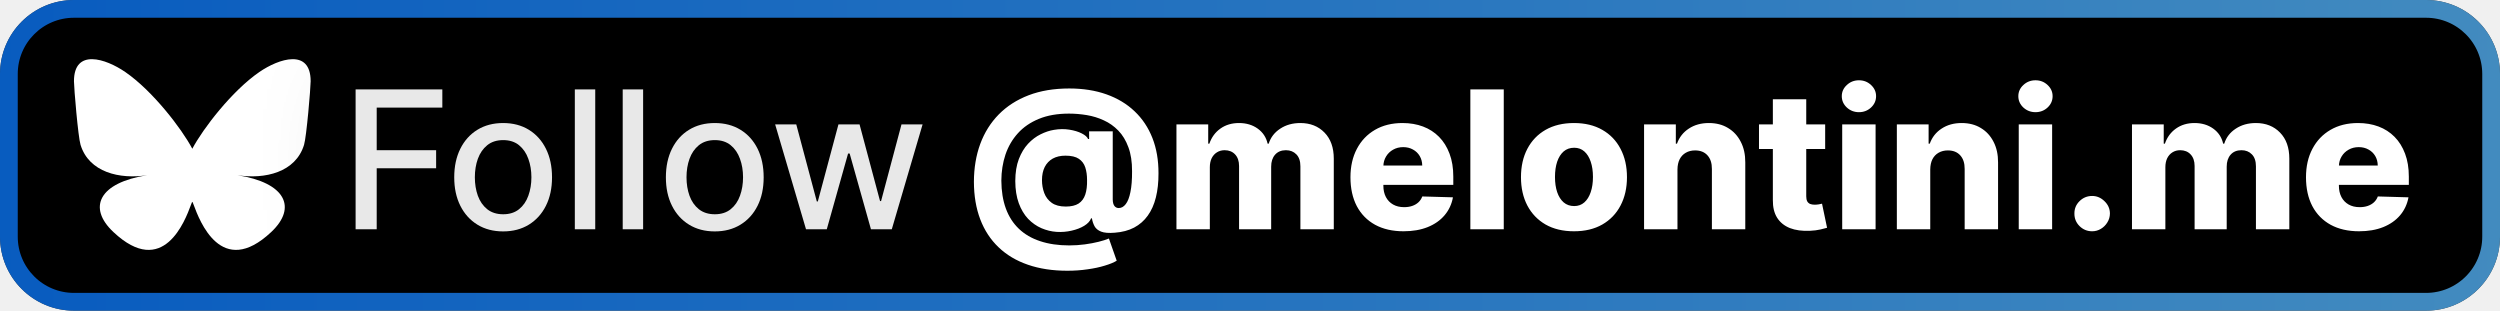
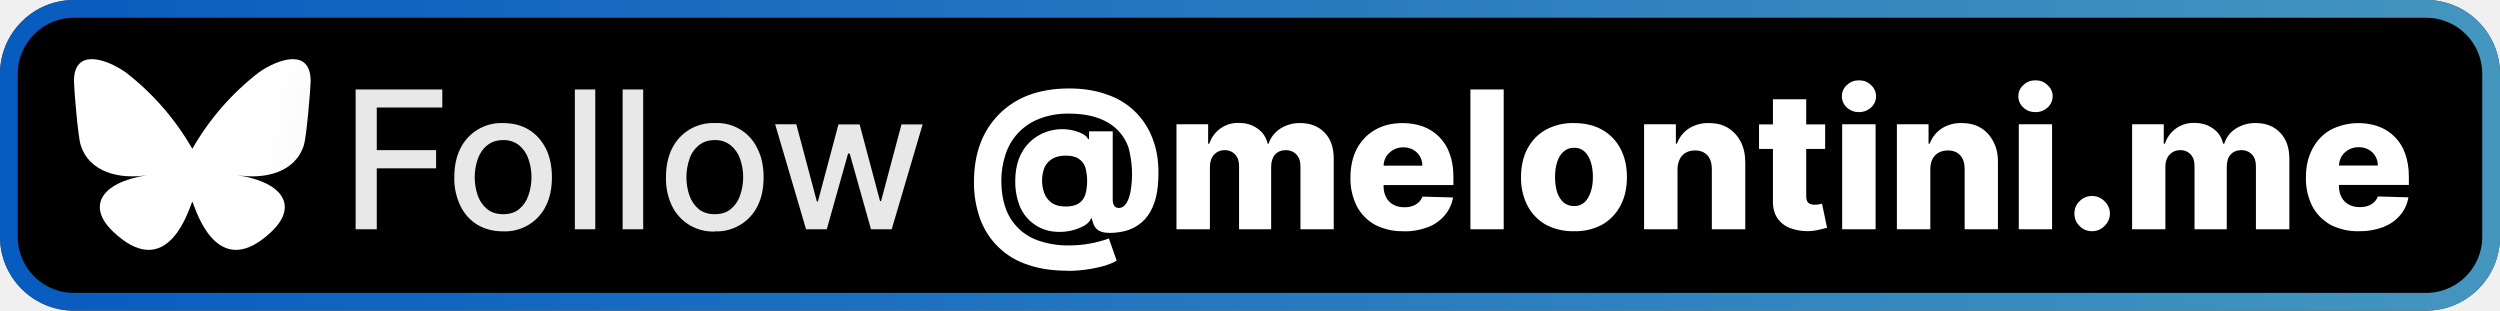
- <svg xmlns="http://www.w3.org/2000/svg" width="169" height="21" viewBox="0 0 169 21" fill="none">
-   <g clip-path="url(#clip0_2030_2)">
-     <rect width="169" height="21" rx="5" fill="black" />
-     <g filter="url(#filter0_d_2030_2)">
-       <g clip-path="url(#clip1_2030_2)">
-         <path d="M8.468 4.868C10.303 6.128 12.276 8.684 13 10.055V13.678C13 13.6 12.967 13.688 12.898 13.875C12.52 14.892 11.043 18.858 7.667 15.687C5.889 14.018 6.712 12.348 9.948 11.844C8.097 12.132 6.016 11.656 5.444 9.788C5.28 9.251 5 5.941 5 5.494C5 3.255 7.145 3.959 8.468 4.868ZM17.532 4.868C15.697 6.128 13.724 8.684 13 10.055V13.678C13 13.6 13.033 13.688 13.102 13.875C13.48 14.892 14.957 18.858 18.333 15.687C20.111 14.018 19.288 12.348 16.052 11.844C17.903 12.132 19.985 11.656 20.555 9.788C20.72 9.251 21 5.941 21 5.494C21 3.255 18.855 3.959 17.532 4.868Z" fill="white" />
+ <svg xmlns="http://www.w3.org/2000/svg" width="169" height="21" fill="none">
+   <g clip-path="url(#a)">
+     <rect width="169" height="21" fill="#000" rx="5" />
+     <g filter="url(#b)">
+       <g clip-path="url(#c)">
+         <path fill="#fff" d="M8.47 4.87A17.49 17.49 0 0 1 13 10.06v3.62c0-.08-.03 0-.1.2-.38 1.01-1.86 4.98-5.23 1.8-1.78-1.66-.96-3.33 2.28-3.84-1.85.3-3.93-.18-4.5-2.05C5.27 9.25 5 5.94 5 5.49c0-2.24 2.14-1.53 3.47-.62Zm9.06 0A17.49 17.49 0 0 0 13 10.06v3.62c0-.08.03 0 .1.2.38 1.01 1.86 4.98 5.23 1.8 1.78-1.66.96-3.33-2.28-3.84 1.85.3 3.93-.18 4.5-2.05.17-.54.45-3.85.45-4.3 0-2.24-2.14-1.53-3.47-.62Z" />
      </g>
    </g>
-     <g filter="url(#filter1_d_2030_2)">
-       <path d="M24.039 15.5V6.045H29.902V7.273H25.465V10.154H29.482V11.377H25.465V15.5H24.039ZM34.011 15.643C33.347 15.643 32.767 15.491 32.271 15.186C31.776 14.881 31.391 14.455 31.117 13.907C30.843 13.36 30.706 12.719 30.706 11.987C30.706 11.251 30.843 10.608 31.117 10.057C31.391 9.506 31.776 9.078 32.271 8.774C32.767 8.469 33.347 8.317 34.011 8.317C34.676 8.317 35.256 8.469 35.752 8.774C36.247 9.078 36.632 9.506 36.906 10.057C37.18 10.608 37.317 11.251 37.317 11.987C37.317 12.719 37.18 13.36 36.906 13.907C36.632 14.455 36.247 14.881 35.752 15.186C35.256 15.491 34.676 15.643 34.011 15.643ZM34.016 14.484C34.447 14.484 34.804 14.37 35.087 14.143C35.37 13.915 35.58 13.612 35.715 13.233C35.853 12.855 35.923 12.438 35.923 11.982C35.923 11.53 35.853 11.114 35.715 10.736C35.58 10.354 35.37 10.048 35.087 9.817C34.804 9.586 34.447 9.471 34.016 9.471C33.582 9.471 33.222 9.586 32.936 9.817C32.653 10.048 32.442 10.354 32.303 10.736C32.168 11.114 32.1 11.53 32.1 11.982C32.1 12.438 32.168 12.855 32.303 13.233C32.442 13.612 32.653 13.915 32.936 14.143C33.222 14.37 33.582 14.484 34.016 14.484ZM40.238 6.045V15.5H38.858V6.045H40.238ZM43.475 6.045V15.5H42.095V6.045H43.475ZM48.319 15.643C47.654 15.643 47.074 15.491 46.579 15.186C46.083 14.881 45.698 14.455 45.425 13.907C45.151 13.36 45.014 12.719 45.014 11.987C45.014 11.251 45.151 10.608 45.425 10.057C45.698 9.506 46.083 9.078 46.579 8.774C47.074 8.469 47.654 8.317 48.319 8.317C48.984 8.317 49.564 8.469 50.059 8.774C50.555 9.078 50.94 9.506 51.214 10.057C51.487 10.608 51.624 11.251 51.624 11.987C51.624 12.719 51.487 13.36 51.214 13.907C50.94 14.455 50.555 14.881 50.059 15.186C49.564 15.491 48.984 15.643 48.319 15.643ZM48.324 14.484C48.755 14.484 49.112 14.37 49.395 14.143C49.678 13.915 49.887 13.612 50.023 13.233C50.161 12.855 50.23 12.438 50.23 11.982C50.23 11.53 50.161 11.114 50.023 10.736C49.887 10.354 49.678 10.048 49.395 9.817C49.112 9.586 48.755 9.471 48.324 9.471C47.89 9.471 47.53 9.586 47.243 9.817C46.96 10.048 46.749 10.354 46.611 10.736C46.475 11.114 46.408 11.53 46.408 11.982C46.408 12.438 46.475 12.855 46.611 13.233C46.749 13.612 46.96 13.915 47.243 14.143C47.53 14.37 47.89 14.484 48.324 14.484ZM54.487 15.5L52.4 8.409H53.827L55.216 13.617H55.285L56.679 8.409H58.106L59.491 13.593H59.56L60.941 8.409H62.367L60.285 15.5H58.877L57.437 10.38H57.33L55.89 15.5H54.487Z" fill="#E8E8E8" />
-       <path d="M72.156 18.302C71.158 18.302 70.269 18.167 69.487 17.896C68.706 17.628 68.044 17.234 67.502 16.714C66.96 16.197 66.548 15.568 66.265 14.826C65.982 14.084 65.839 13.239 65.836 12.291C65.839 11.353 65.982 10.499 66.265 9.729C66.551 8.957 66.968 8.292 67.516 7.735C68.067 7.175 68.741 6.743 69.538 6.438C70.338 6.133 71.251 5.981 72.276 5.981C73.211 5.981 74.051 6.113 74.796 6.378C75.541 6.643 76.175 7.024 76.698 7.523C77.224 8.021 77.626 8.623 77.903 9.328C78.18 10.033 78.317 10.828 78.314 11.714C78.317 12.321 78.258 12.864 78.138 13.344C78.019 13.824 77.835 14.235 77.589 14.577C77.346 14.918 77.038 15.188 76.666 15.385C76.296 15.579 75.861 15.694 75.359 15.731C74.953 15.765 74.645 15.74 74.436 15.657C74.227 15.574 74.079 15.454 73.993 15.297C73.907 15.137 73.847 14.958 73.813 14.761H73.757C73.687 14.949 73.531 15.117 73.291 15.265C73.054 15.409 72.771 15.518 72.442 15.592C72.112 15.669 71.774 15.697 71.426 15.675C71.075 15.651 70.734 15.568 70.401 15.426C70.069 15.281 69.769 15.071 69.501 14.794C69.236 14.514 69.026 14.161 68.869 13.736C68.715 13.312 68.636 12.812 68.633 12.236C68.636 11.661 68.716 11.167 68.873 10.754C69.033 10.339 69.241 9.994 69.496 9.72C69.755 9.443 70.038 9.229 70.346 9.078C70.654 8.925 70.955 8.825 71.251 8.778C71.608 8.717 71.952 8.712 72.285 8.765C72.617 8.817 72.897 8.902 73.125 9.018C73.356 9.135 73.499 9.262 73.554 9.397H73.624V8.88H75.221V13.496C75.227 13.697 75.267 13.841 75.341 13.93C75.415 14.02 75.51 14.064 75.627 14.064C75.806 14.064 75.963 13.977 76.098 13.801C76.237 13.623 76.343 13.35 76.416 12.984C76.493 12.615 76.53 12.145 76.527 11.576C76.53 10.942 76.447 10.4 76.278 9.951C76.112 9.499 75.886 9.125 75.599 8.829C75.313 8.534 74.987 8.303 74.621 8.137C74.258 7.967 73.873 7.849 73.467 7.781C73.06 7.714 72.66 7.68 72.266 7.68C71.481 7.68 70.803 7.798 70.231 8.035C69.658 8.269 69.184 8.594 68.809 9.009C68.433 9.425 68.153 9.906 67.968 10.454C67.787 10.999 67.695 11.584 67.691 12.209C67.695 12.919 67.796 13.549 67.996 14.097C68.196 14.641 68.49 15.098 68.878 15.468C69.266 15.837 69.744 16.116 70.314 16.303C70.886 16.494 71.541 16.59 72.28 16.59C72.64 16.59 72.991 16.566 73.333 16.52C73.674 16.474 73.985 16.416 74.265 16.345C74.548 16.274 74.781 16.2 74.962 16.123L75.489 17.624C75.295 17.744 75.027 17.854 74.685 17.956C74.347 18.061 73.959 18.144 73.522 18.205C73.088 18.27 72.633 18.302 72.156 18.302ZM72.045 13.963C72.411 13.963 72.7 13.895 72.913 13.76C73.125 13.621 73.276 13.418 73.365 13.15C73.454 12.883 73.494 12.555 73.485 12.167C73.485 11.847 73.445 11.564 73.365 11.318C73.285 11.071 73.14 10.877 72.931 10.736C72.722 10.594 72.42 10.523 72.026 10.523C71.688 10.523 71.4 10.59 71.163 10.722C70.929 10.854 70.749 11.044 70.623 11.29C70.5 11.536 70.438 11.833 70.438 12.181C70.438 12.485 70.489 12.775 70.591 13.049C70.692 13.319 70.86 13.54 71.094 13.709C71.328 13.878 71.645 13.963 72.045 13.963ZM79.528 15.5V8.409H81.675V9.711H81.753C81.901 9.28 82.15 8.94 82.501 8.691C82.852 8.441 83.27 8.317 83.757 8.317C84.249 8.317 84.671 8.443 85.022 8.695C85.373 8.948 85.596 9.286 85.691 9.711H85.765C85.897 9.289 86.156 8.952 86.54 8.7C86.925 8.444 87.379 8.317 87.902 8.317C88.573 8.317 89.118 8.532 89.537 8.963C89.955 9.391 90.164 9.979 90.164 10.727V15.5H87.907V11.244C87.907 10.89 87.816 10.62 87.635 10.436C87.453 10.248 87.218 10.154 86.928 10.154C86.617 10.154 86.373 10.256 86.194 10.459C86.019 10.659 85.931 10.928 85.931 11.267V15.5H83.761V11.22C83.761 10.891 83.672 10.631 83.494 10.44C83.315 10.249 83.08 10.154 82.787 10.154C82.59 10.154 82.416 10.202 82.266 10.297C82.115 10.39 81.996 10.522 81.91 10.694C81.827 10.867 81.785 11.07 81.785 11.304V15.5H79.528ZM94.878 15.634C94.136 15.634 93.496 15.488 92.957 15.195C92.422 14.9 92.01 14.48 91.72 13.935C91.434 13.387 91.291 12.736 91.291 11.982C91.291 11.25 91.436 10.61 91.725 10.062C92.014 9.511 92.422 9.083 92.948 8.778C93.474 8.471 94.095 8.317 94.809 8.317C95.313 8.317 95.775 8.395 96.194 8.552C96.612 8.709 96.974 8.942 97.278 9.249C97.583 9.557 97.82 9.937 97.989 10.39C98.159 10.839 98.243 11.354 98.243 11.936V12.499H92.08V11.188H96.143C96.14 10.948 96.083 10.734 95.972 10.546C95.861 10.359 95.709 10.213 95.515 10.108C95.324 10 95.104 9.946 94.855 9.946C94.602 9.946 94.376 10.003 94.176 10.117C93.976 10.228 93.818 10.38 93.701 10.574C93.584 10.765 93.522 10.982 93.516 11.225V12.559C93.516 12.849 93.573 13.102 93.687 13.321C93.801 13.537 93.962 13.704 94.171 13.824C94.381 13.944 94.63 14.004 94.919 14.004C95.119 14.004 95.301 13.977 95.464 13.921C95.627 13.866 95.767 13.784 95.884 13.677C96.001 13.569 96.089 13.436 96.147 13.28L98.22 13.339C98.134 13.804 97.945 14.209 97.652 14.554C97.363 14.895 96.983 15.162 96.512 15.352C96.041 15.54 95.496 15.634 94.878 15.634ZM101.654 6.045V15.5H99.396V6.045H101.654ZM106.401 15.634C105.656 15.634 105.016 15.482 104.48 15.177C103.948 14.869 103.537 14.441 103.248 13.893C102.961 13.343 102.818 12.704 102.818 11.978C102.818 11.248 102.961 10.61 103.248 10.062C103.537 9.511 103.948 9.083 104.48 8.778C105.016 8.471 105.656 8.317 106.401 8.317C107.145 8.317 107.784 8.471 108.316 8.778C108.852 9.083 109.263 9.511 109.549 10.062C109.838 10.61 109.983 11.248 109.983 11.978C109.983 12.704 109.838 13.343 109.549 13.893C109.263 14.441 108.852 14.869 108.316 15.177C107.784 15.482 107.145 15.634 106.401 15.634ZM106.414 13.93C106.685 13.93 106.915 13.847 107.102 13.681C107.29 13.515 107.433 13.284 107.532 12.989C107.633 12.693 107.684 12.352 107.684 11.964C107.684 11.57 107.633 11.225 107.532 10.93C107.433 10.634 107.29 10.403 107.102 10.237C106.915 10.071 106.685 9.988 106.414 9.988C106.134 9.988 105.897 10.071 105.703 10.237C105.513 10.403 105.366 10.634 105.265 10.93C105.166 11.225 105.117 11.57 105.117 11.964C105.117 12.352 105.166 12.693 105.265 12.989C105.366 13.284 105.513 13.515 105.703 13.681C105.897 13.847 106.134 13.93 106.414 13.93ZM113.397 11.456V15.5H111.139V8.409H113.286V9.711H113.365C113.521 9.277 113.789 8.937 114.168 8.691C114.546 8.441 114.997 8.317 115.52 8.317C116.019 8.317 116.451 8.429 116.818 8.654C117.187 8.875 117.473 9.186 117.676 9.586C117.883 9.983 117.984 10.448 117.981 10.98V15.5H115.724V11.424C115.727 11.03 115.627 10.722 115.423 10.5C115.223 10.279 114.945 10.168 114.588 10.168C114.351 10.168 114.142 10.22 113.96 10.325C113.782 10.427 113.643 10.573 113.545 10.764C113.449 10.954 113.4 11.185 113.397 11.456ZM123.381 8.409V10.071H118.908V8.409H123.381ZM119.845 6.71H122.102V13.27C122.102 13.409 122.124 13.521 122.167 13.607C122.213 13.69 122.279 13.75 122.365 13.787C122.452 13.821 122.555 13.838 122.675 13.838C122.761 13.838 122.852 13.83 122.947 13.815C123.046 13.796 123.12 13.781 123.169 13.769L123.51 15.398C123.403 15.429 123.25 15.468 123.053 15.514C122.859 15.56 122.627 15.589 122.356 15.602C121.827 15.626 121.373 15.565 120.994 15.417C120.619 15.266 120.331 15.032 120.131 14.715C119.934 14.398 119.839 14 119.845 13.52V6.71ZM124.533 15.5V8.409H126.79V15.5H124.533ZM125.664 7.583C125.347 7.583 125.075 7.478 124.847 7.269C124.619 7.056 124.505 6.801 124.505 6.502C124.505 6.207 124.619 5.955 124.847 5.745C125.075 5.533 125.347 5.427 125.664 5.427C125.984 5.427 126.256 5.533 126.481 5.745C126.709 5.955 126.823 6.207 126.823 6.502C126.823 6.801 126.709 7.056 126.481 7.269C126.256 7.478 125.984 7.583 125.664 7.583ZM130.485 11.456V15.5H128.227V8.409H130.374V9.711H130.452C130.609 9.277 130.877 8.937 131.256 8.691C131.634 8.441 132.085 8.317 132.608 8.317C133.107 8.317 133.539 8.429 133.906 8.654C134.275 8.875 134.561 9.186 134.764 9.586C134.97 9.983 135.072 10.448 135.069 10.98V15.5H132.811V11.424C132.814 11.03 132.714 10.722 132.511 10.5C132.311 10.279 132.033 10.168 131.676 10.168C131.439 10.168 131.23 10.22 131.048 10.325C130.869 10.427 130.731 10.573 130.632 10.764C130.537 10.954 130.488 11.185 130.485 11.456ZM136.467 15.5V8.409H138.724V15.5H136.467ZM137.598 7.583C137.281 7.583 137.008 7.478 136.78 7.269C136.553 7.056 136.439 6.801 136.439 6.502C136.439 6.207 136.553 5.955 136.78 5.745C137.008 5.533 137.281 5.427 137.598 5.427C137.918 5.427 138.19 5.533 138.415 5.745C138.642 5.955 138.756 6.207 138.756 6.502C138.756 6.801 138.642 7.056 138.415 7.269C138.19 7.478 137.918 7.583 137.598 7.583ZM141.43 15.634C141.098 15.634 140.813 15.517 140.576 15.283C140.342 15.049 140.227 14.766 140.23 14.434C140.227 14.107 140.342 13.829 140.576 13.598C140.813 13.364 141.098 13.247 141.43 13.247C141.744 13.247 142.021 13.364 142.261 13.598C142.504 13.829 142.628 14.107 142.631 14.434C142.628 14.655 142.569 14.857 142.455 15.038C142.344 15.22 142.198 15.365 142.017 15.472C141.838 15.58 141.643 15.634 141.43 15.634ZM144.122 15.5V8.409H146.268V9.711H146.347C146.495 9.28 146.744 8.94 147.095 8.691C147.446 8.441 147.864 8.317 148.35 8.317C148.843 8.317 149.265 8.443 149.615 8.695C149.966 8.948 150.189 9.286 150.285 9.711H150.359C150.491 9.289 150.75 8.952 151.134 8.7C151.519 8.444 151.973 8.317 152.496 8.317C153.167 8.317 153.712 8.532 154.13 8.963C154.549 9.391 154.758 9.979 154.758 10.727V15.5H152.501V11.244C152.501 10.89 152.41 10.62 152.228 10.436C152.047 10.248 151.811 10.154 151.522 10.154C151.211 10.154 150.966 10.256 150.788 10.459C150.613 10.659 150.525 10.928 150.525 11.267V15.5H148.355V11.22C148.355 10.891 148.266 10.631 148.087 10.44C147.909 10.249 147.673 10.154 147.381 10.154C147.184 10.154 147.01 10.202 146.859 10.297C146.709 10.39 146.59 10.522 146.504 10.694C146.421 10.867 146.379 11.07 146.379 11.304V15.5H144.122ZM159.472 15.634C158.73 15.634 158.09 15.488 157.551 15.195C157.016 14.9 156.603 14.48 156.314 13.935C156.028 13.387 155.885 12.736 155.885 11.982C155.885 11.25 156.029 10.61 156.319 10.062C156.608 9.511 157.016 9.083 157.542 8.778C158.068 8.471 158.688 8.317 159.402 8.317C159.907 8.317 160.369 8.395 160.787 8.552C161.206 8.709 161.567 8.942 161.872 9.249C162.177 9.557 162.414 9.937 162.583 10.39C162.752 10.839 162.837 11.354 162.837 11.936V12.499H156.674V11.188H160.736C160.733 10.948 160.676 10.734 160.566 10.546C160.455 10.359 160.303 10.213 160.109 10.108C159.918 10 159.698 9.946 159.448 9.946C159.196 9.946 158.97 10.003 158.77 10.117C158.57 10.228 158.411 10.38 158.294 10.574C158.177 10.765 158.116 10.982 158.11 11.225V12.559C158.11 12.849 158.167 13.102 158.281 13.321C158.394 13.537 158.556 13.704 158.765 13.824C158.975 13.944 159.224 14.004 159.513 14.004C159.713 14.004 159.895 13.977 160.058 13.921C160.221 13.866 160.361 13.784 160.478 13.677C160.595 13.569 160.683 13.436 160.741 13.28L162.814 13.339C162.728 13.804 162.538 14.209 162.246 14.554C161.957 14.895 161.577 15.162 161.106 15.352C160.635 15.54 160.09 15.634 159.472 15.634Z" fill="white" />
+     <g filter="url(#d)">
+       <path fill="#E8E8E8" d="M24.04 15.5V6.05h5.86v1.22h-4.43v2.88h4.01v1.23h-4.01v4.12h-1.43Zm9.97.14c-.66 0-1.24-.15-1.74-.45-.5-.3-.88-.73-1.15-1.28a4.24 4.24 0 0 1-.41-1.92c0-.74.13-1.38.4-1.93a3.08 3.08 0 0 1 2.9-1.74c.67 0 1.25.15 1.74.45.5.3.88.74 1.16 1.29.27.55.4 1.2.4 1.93s-.13 1.37-.4 1.92a3.08 3.08 0 0 1-2.9 1.73Zm0-1.16c.44 0 .8-.11 1.08-.34a2 2 0 0 0 .62-.9 3.75 3.75 0 0 0 .01-2.5 2.03 2.03 0 0 0-.63-.92 1.64 1.64 0 0 0-1.07-.35c-.44 0-.8.12-1.08.35-.29.23-.5.53-.64.92a3.81 3.81 0 0 0 0 2.49c.14.38.35.68.64.91.28.23.64.34 1.08.34Zm6.23-8.43v9.45h-1.38V6.05h1.38Zm3.24 0v9.45h-1.39V6.05h1.39Zm4.84 9.6a3.08 3.08 0 0 1-2.9-1.74 4.24 4.24 0 0 1-.4-1.92c0-.74.13-1.38.4-1.93a3.08 3.08 0 0 1 2.9-1.74 3 3 0 0 1 2.89 1.74c.28.55.41 1.2.41 1.93s-.13 1.37-.4 1.92a3.08 3.08 0 0 1-2.9 1.73Zm0-1.17c.43 0 .8-.11 1.07-.34a2 2 0 0 0 .63-.9 3.75 3.75 0 0 0 .01-2.5 2.03 2.03 0 0 0-.64-.92 1.64 1.64 0 0 0-1.07-.35c-.43 0-.79.12-1.08.35-.28.23-.5.53-.63.92a3.81 3.81 0 0 0 0 2.49c.14.38.35.68.63.91.29.23.65.34 1.08.34Zm6.17 1.02L52.4 8.4h1.43l1.39 5.22h.07l1.39-5.21h1.43l1.38 5.18h.07l1.38-5.18h1.43l-2.09 7.09h-1.4l-1.44-5.12h-.11l-1.44 5.12h-1.4Z" />
+       <path fill="#fff" d="M72.16 18.3c-1 0-1.9-.13-2.67-.4a5.07 5.07 0 0 1-3.22-3.07 7.14 7.14 0 0 1-.43-2.54c0-.94.14-1.8.42-2.56a5.56 5.56 0 0 1 3.28-3.3c.8-.3 1.71-.45 2.74-.45.93 0 1.77.13 2.52.4a4.94 4.94 0 0 1 3.1 2.95c.28.7.42 1.5.41 2.38 0 .61-.05 1.15-.17 1.63-.12.48-.3.9-.55 1.24-.24.34-.55.6-.92.8-.37.2-.8.31-1.31.35-.4.03-.71.01-.92-.07a.83.83 0 0 1-.45-.36 1.74 1.74 0 0 1-.18-.54h-.05c-.07.19-.23.36-.47.5a3.49 3.49 0 0 1-1.87.41 2.8 2.8 0 0 1-2.56-1.94 4.47 4.47 0 0 1-.23-1.5c0-.57.09-1.06.24-1.48.16-.41.37-.76.63-1.03a3.1 3.1 0 0 1 1.75-.94 3.16 3.16 0 0 1 1.88.24c.23.12.37.24.42.38h.07v-.52h1.6v4.62c0 .2.05.34.12.43.07.09.17.13.29.13.18 0 .33-.08.47-.26.14-.18.24-.45.32-.82a6.9 6.9 0 0 0-.14-3.03 3.14 3.14 0 0 0-1.66-1.81 4.45 4.45 0 0 0-1.15-.36 7.1 7.1 0 0 0-1.2-.1 5.3 5.3 0 0 0-2.04.36 3.84 3.84 0 0 0-2.26 2.41 5.6 5.6 0 0 0-.28 1.76c0 .7.1 1.34.3 1.89a3.55 3.55 0 0 0 2.32 2.2 6 6 0 0 0 1.97.29 7.85 7.85 0 0 0 2.68-.47l.53 1.5c-.2.12-.46.23-.8.34a9.28 9.28 0 0 1-2.53.35Zm-.12-4.34c.37 0 .66-.07.87-.2.22-.14.37-.34.46-.61a3.5 3.5 0 0 0 0-1.83 1.09 1.09 0 0 0-.44-.58c-.2-.15-.51-.22-.9-.22-.34 0-.63.07-.87.2-.23.13-.41.32-.54.57a2.48 2.48 0 0 0-.03 1.76c.1.27.27.49.5.66.24.17.55.25.95.25Zm7.49 1.54V8.4h2.14v1.31h.08a2.02 2.02 0 0 1 2-1.4c.5 0 .92.13 1.27.39.35.25.58.59.67 1.01h.07c.14-.42.4-.76.78-1.01a2.4 2.4 0 0 1 1.36-.38c.67 0 1.22.21 1.64.64.42.43.62 1.02.62 1.77v4.77h-2.25v-4.26c0-.35-.1-.62-.28-.8a.94.94 0 0 0-.7-.29c-.31 0-.56.1-.74.3-.17.2-.26.48-.26.82v4.23h-2.17v-4.28c0-.33-.09-.59-.27-.78a.92.92 0 0 0-.7-.29.95.95 0 0 0-.88.54c-.08.18-.12.38-.12.61v4.2h-2.26Zm15.35.13a4 4 0 0 1-1.92-.43c-.54-.3-.95-.72-1.24-1.26a4.16 4.16 0 0 1-.43-1.96c0-.73.15-1.37.43-1.92.3-.55.7-.98 1.23-1.28.52-.3 1.14-.46 1.86-.46.5 0 .97.08 1.38.23A2.98 2.98 0 0 1 98 10.4c.17.45.25.96.25 1.55v.56h-6.16V11.2h4.06c0-.24-.06-.46-.17-.64a1.16 1.16 0 0 0-.46-.44c-.19-.11-.4-.16-.66-.16a1.35 1.35 0 0 0-1.15.62c-.12.2-.18.41-.18.66v1.33c0 .29.05.54.17.76.11.22.27.38.48.5.21.12.46.18.75.18.2 0 .38-.02.54-.08.17-.05.3-.14.42-.24.12-.11.2-.24.27-.4l2.07.06c-.09.46-.28.87-.57 1.21a2.8 2.8 0 0 1-1.14.8 4.4 4.4 0 0 1-1.63.28Zm6.77-9.58v9.45H99.4V6.05h2.25Zm4.75 9.58a3.9 3.9 0 0 1-1.92-.45 3.18 3.18 0 0 1-1.23-1.29 4.09 4.09 0 0 1-.43-1.91c0-.73.14-1.37.43-1.92.29-.55.7-.98 1.23-1.28a3.8 3.8 0 0 1 1.92-.46c.74 0 1.38.15 1.92.46.53.3.94.73 1.23 1.28.29.55.43 1.19.43 1.92 0 .72-.14 1.36-.43 1.91-.29.55-.7.98-1.23 1.29a3.8 3.8 0 0 1-1.92.45Zm.01-1.7a1 1 0 0 0 .7-.25c.18-.17.32-.4.42-.7.1-.29.15-.63.15-1.02s-.05-.73-.15-1.03c-.1-.3-.24-.53-.43-.7a1 1 0 0 0-.69-.24 1 1 0 0 0-.7.25c-.2.16-.34.4-.44.69-.1.3-.15.64-.15 1.03 0 .4.05.73.14 1.03.1.3.25.52.44.7.2.16.43.24.71.24Zm6.99-2.47v4.04h-2.26V8.4h2.15v1.31h.07c.16-.43.43-.77.8-1.02a2.4 2.4 0 0 1 1.36-.37c.5 0 .93.1 1.3.33s.65.54.86.94c.2.4.3.86.3 1.39v4.52h-2.26v-4.08c0-.39-.1-.7-.3-.92-.2-.22-.48-.33-.83-.33-.24 0-.45.05-.63.15a.97.97 0 0 0-.41.44c-.1.2-.15.43-.15.7Zm9.98-3.05v1.66h-4.47V8.41h4.47Zm-3.53-1.7h2.25v6.56c0 .14.02.25.07.34a.4.4 0 0 0 .2.18.9.9 0 0 0 .3.05 1.7 1.7 0 0 0 .5-.07l.34 1.63-.46.11a3.36 3.36 0 0 1-2.06-.1 1.77 1.77 0 0 1-.86-.7c-.2-.31-.3-.71-.28-1.2v-6.8Zm4.68 8.79V8.4h2.26v7.1h-2.26Zm1.13-7.92c-.31 0-.58-.1-.81-.31a1.01 1.01 0 0 1-.34-.77 1 1 0 0 1 .34-.75c.23-.22.5-.32.81-.32.32 0 .6.1.82.32a1 1 0 0 1 .34.75 1 1 0 0 1-.34.77c-.22.2-.5.31-.82.31Zm4.83 3.88v4.04h-2.26V8.4h2.14v1.31h.08c.16-.43.43-.77.8-1.02a2.4 2.4 0 0 1 1.36-.37c.5 0 .93.1 1.3.33s.65.54.85.94c.21.4.31.86.3 1.39v4.52h-2.25v-4.08c0-.39-.1-.7-.3-.92-.2-.22-.48-.33-.83-.33-.24 0-.45.05-.63.15-.18.1-.32.25-.42.44-.1.2-.14.43-.14.7Zm5.98 4.04V8.4h2.25v7.1h-2.25Zm1.13-7.92c-.32 0-.6-.1-.82-.31a1.01 1.01 0 0 1-.34-.77 1 1 0 0 1 .34-.75c.23-.22.5-.32.82-.32.32 0 .59.1.81.32a1 1 0 0 1 .35.75c0 .3-.12.56-.34.77-.23.2-.5.31-.82.31Zm3.83 8.05c-.33 0-.62-.11-.85-.35a1.14 1.14 0 0 1-.35-.85c0-.32.11-.6.35-.83.23-.24.52-.35.85-.35.31 0 .6.11.83.35a1.13 1.13 0 0 1 .2 1.44c-.12.18-.26.32-.44.43-.18.11-.38.16-.59.16Zm2.7-.13V8.4h2.14v1.31h.08a2.02 2.02 0 0 1 2-1.4c.5 0 .91.13 1.27.39.35.25.57.59.66 1.01h.08c.13-.42.39-.76.77-1.01a2.4 2.4 0 0 1 1.37-.38c.67 0 1.21.21 1.63.64.42.43.63 1.02.63 1.77v4.77h-2.26v-4.26c0-.35-.09-.62-.27-.8a.94.94 0 0 0-.7-.29c-.32 0-.56.1-.74.3-.18.2-.26.48-.26.82v4.23h-2.18v-4.28c0-.33-.08-.59-.26-.78a.92.92 0 0 0-.7-.29.96.96 0 0 0-.89.54 1.4 1.4 0 0 0-.12.61v4.2h-2.26Zm15.34.13a4 4 0 0 1-1.92-.43c-.53-.3-.95-.72-1.24-1.26a4.17 4.17 0 0 1-.43-1.96c0-.73.15-1.37.44-1.92.29-.55.7-.98 1.22-1.28a4.14 4.14 0 0 1 3.25-.23 2.98 2.98 0 0 1 1.8 1.84c.16.45.25.96.25 1.55v.56h-6.17v-1.31h4.07c0-.24-.06-.46-.17-.64a1.16 1.16 0 0 0-.46-.44c-.2-.11-.41-.16-.66-.16a1.35 1.35 0 0 0-1.16.62c-.11.2-.17.41-.18.66v1.33c0 .29.06.54.17.76.11.22.28.38.48.5.22.12.46.18.75.18.2 0 .39-.02.55-.08.16-.05.3-.14.42-.24a1 1 0 0 0 .26-.4l2.07.06a2.5 2.5 0 0 1-.56 1.21c-.3.35-.67.61-1.14.8a4.4 4.4 0 0 1-1.64.28Z" />
    </g>
  </g>
-   <rect x="0.6" y="0.6" width="167.8" height="19.8" rx="4.4" stroke="url(#paint0_linear_2030_2)" stroke-opacity="0.75" stroke-width="1.2" />
+   <rect width="167.8" height="19.8" x=".6" y=".6" stroke="url(#e)" stroke-opacity=".75" stroke-width="1.2" rx="4.4" />
  <defs>
-     <filter id="filter0_d_2030_2" x="-0.6" y="-3.1" width="27.201" height="27.201" filterUnits="userSpaceOnUse" color-interpolation-filters="sRGB">
+     <clipPath id="a">
+       <rect width="169" height="21" fill="#fff" rx="5" />
+     </clipPath>
+     <clipPath id="c">
+       <path fill="#fff" d="M5 4h16v13H5z" />
+     </clipPath>
+     <filter id="b" width="27.2" height="27.2" x="-.6" y="-3.1" color-interpolation-filters="sRGB" filterUnits="userSpaceOnUse">
      <feFlood flood-opacity="0" result="BackgroundImageFix" />
-       <feColorMatrix in="SourceAlpha" type="matrix" values="0 0 0 0 0 0 0 0 0 0 0 0 0 0 0 0 0 0 127 0" result="hardAlpha" />
+       <feColorMatrix in="SourceAlpha" result="hardAlpha" values="0 0 0 0 0 0 0 0 0 0 0 0 0 0 0 0 0 0 127 0" />
      <feOffset />
      <feGaussianBlur stdDeviation="2.8" />
      <feComposite in2="hardAlpha" operator="out" />
-       <feColorMatrix type="matrix" values="0 0 0 0 0 0 0 0 0 0 0 0 0 0 0 0 0 0 0.25 0" />
-       <feBlend mode="normal" in2="BackgroundImageFix" result="effect1_dropShadow_2030_2" />
-       <feBlend mode="normal" in="SourceGraphic" in2="effect1_dropShadow_2030_2" result="shape" />
+       <feColorMatrix values="0 0 0 0 0 0 0 0 0 0 0 0 0 0 0 0 0 0 0.25 0" />
+       <feBlend in2="BackgroundImageFix" result="effect1_dropShadow_2030_2" />
+       <feBlend in="SourceGraphic" in2="effect1_dropShadow_2030_2" result="shape" />
    </filter>
-     <filter id="filter1_d_2030_2" x="17.286" y="-3.214" width="152.429" height="27.429" filterUnits="userSpaceOnUse" color-interpolation-filters="sRGB">
+     <filter id="d" width="152.43" height="27.43" x="17.29" y="-3.21" color-interpolation-filters="sRGB" filterUnits="userSpaceOnUse">
      <feFlood flood-opacity="0" result="BackgroundImageFix" />
-       <feColorMatrix in="SourceAlpha" type="matrix" values="0 0 0 0 0 0 0 0 0 0 0 0 0 0 0 0 0 0 127 0" result="hardAlpha" />
+       <feColorMatrix in="SourceAlpha" result="hardAlpha" values="0 0 0 0 0 0 0 0 0 0 0 0 0 0 0 0 0 0 127 0" />
      <feOffset />
-       <feGaussianBlur stdDeviation="2.857" />
+       <feGaussianBlur stdDeviation="2.86" />
      <feComposite in2="hardAlpha" operator="out" />
-       <feColorMatrix type="matrix" values="0 0 0 0 0 0 0 0 0 0 0 0 0 0 0 0 0 0 0.25 0" />
-       <feBlend mode="normal" in2="BackgroundImageFix" result="effect1_dropShadow_2030_2" />
-       <feBlend mode="normal" in="SourceGraphic" in2="effect1_dropShadow_2030_2" result="shape" />
+       <feColorMatrix values="0 0 0 0 0 0 0 0 0 0 0 0 0 0 0 0 0 0 0.25 0" />
+       <feBlend in2="BackgroundImageFix" result="effect1_dropShadow_2030_2" />
+       <feBlend in="SourceGraphic" in2="effect1_dropShadow_2030_2" result="shape" />
    </filter>
-     <linearGradient id="paint0_linear_2030_2" x1="0" y1="10.5" x2="169" y2="10.5" gradientUnits="userSpaceOnUse">
+     <linearGradient id="e" x1="0" x2="169" y1="10.5" y2="10.5" gradientUnits="userSpaceOnUse">
      <stop stop-color="#0B7AFF" />
-       <stop offset="1" stop-color="#58B9FE" />
+       <stop offset="1" stop-color="#5BC8FF" />
    </linearGradient>
-     <clipPath id="clip0_2030_2">
-       <rect width="169" height="21" rx="5" fill="white" />
-     </clipPath>
-     <clipPath id="clip1_2030_2">
-       <rect width="16" height="13" fill="white" transform="translate(5 4)" />
-     </clipPath>
  </defs>
</svg>
